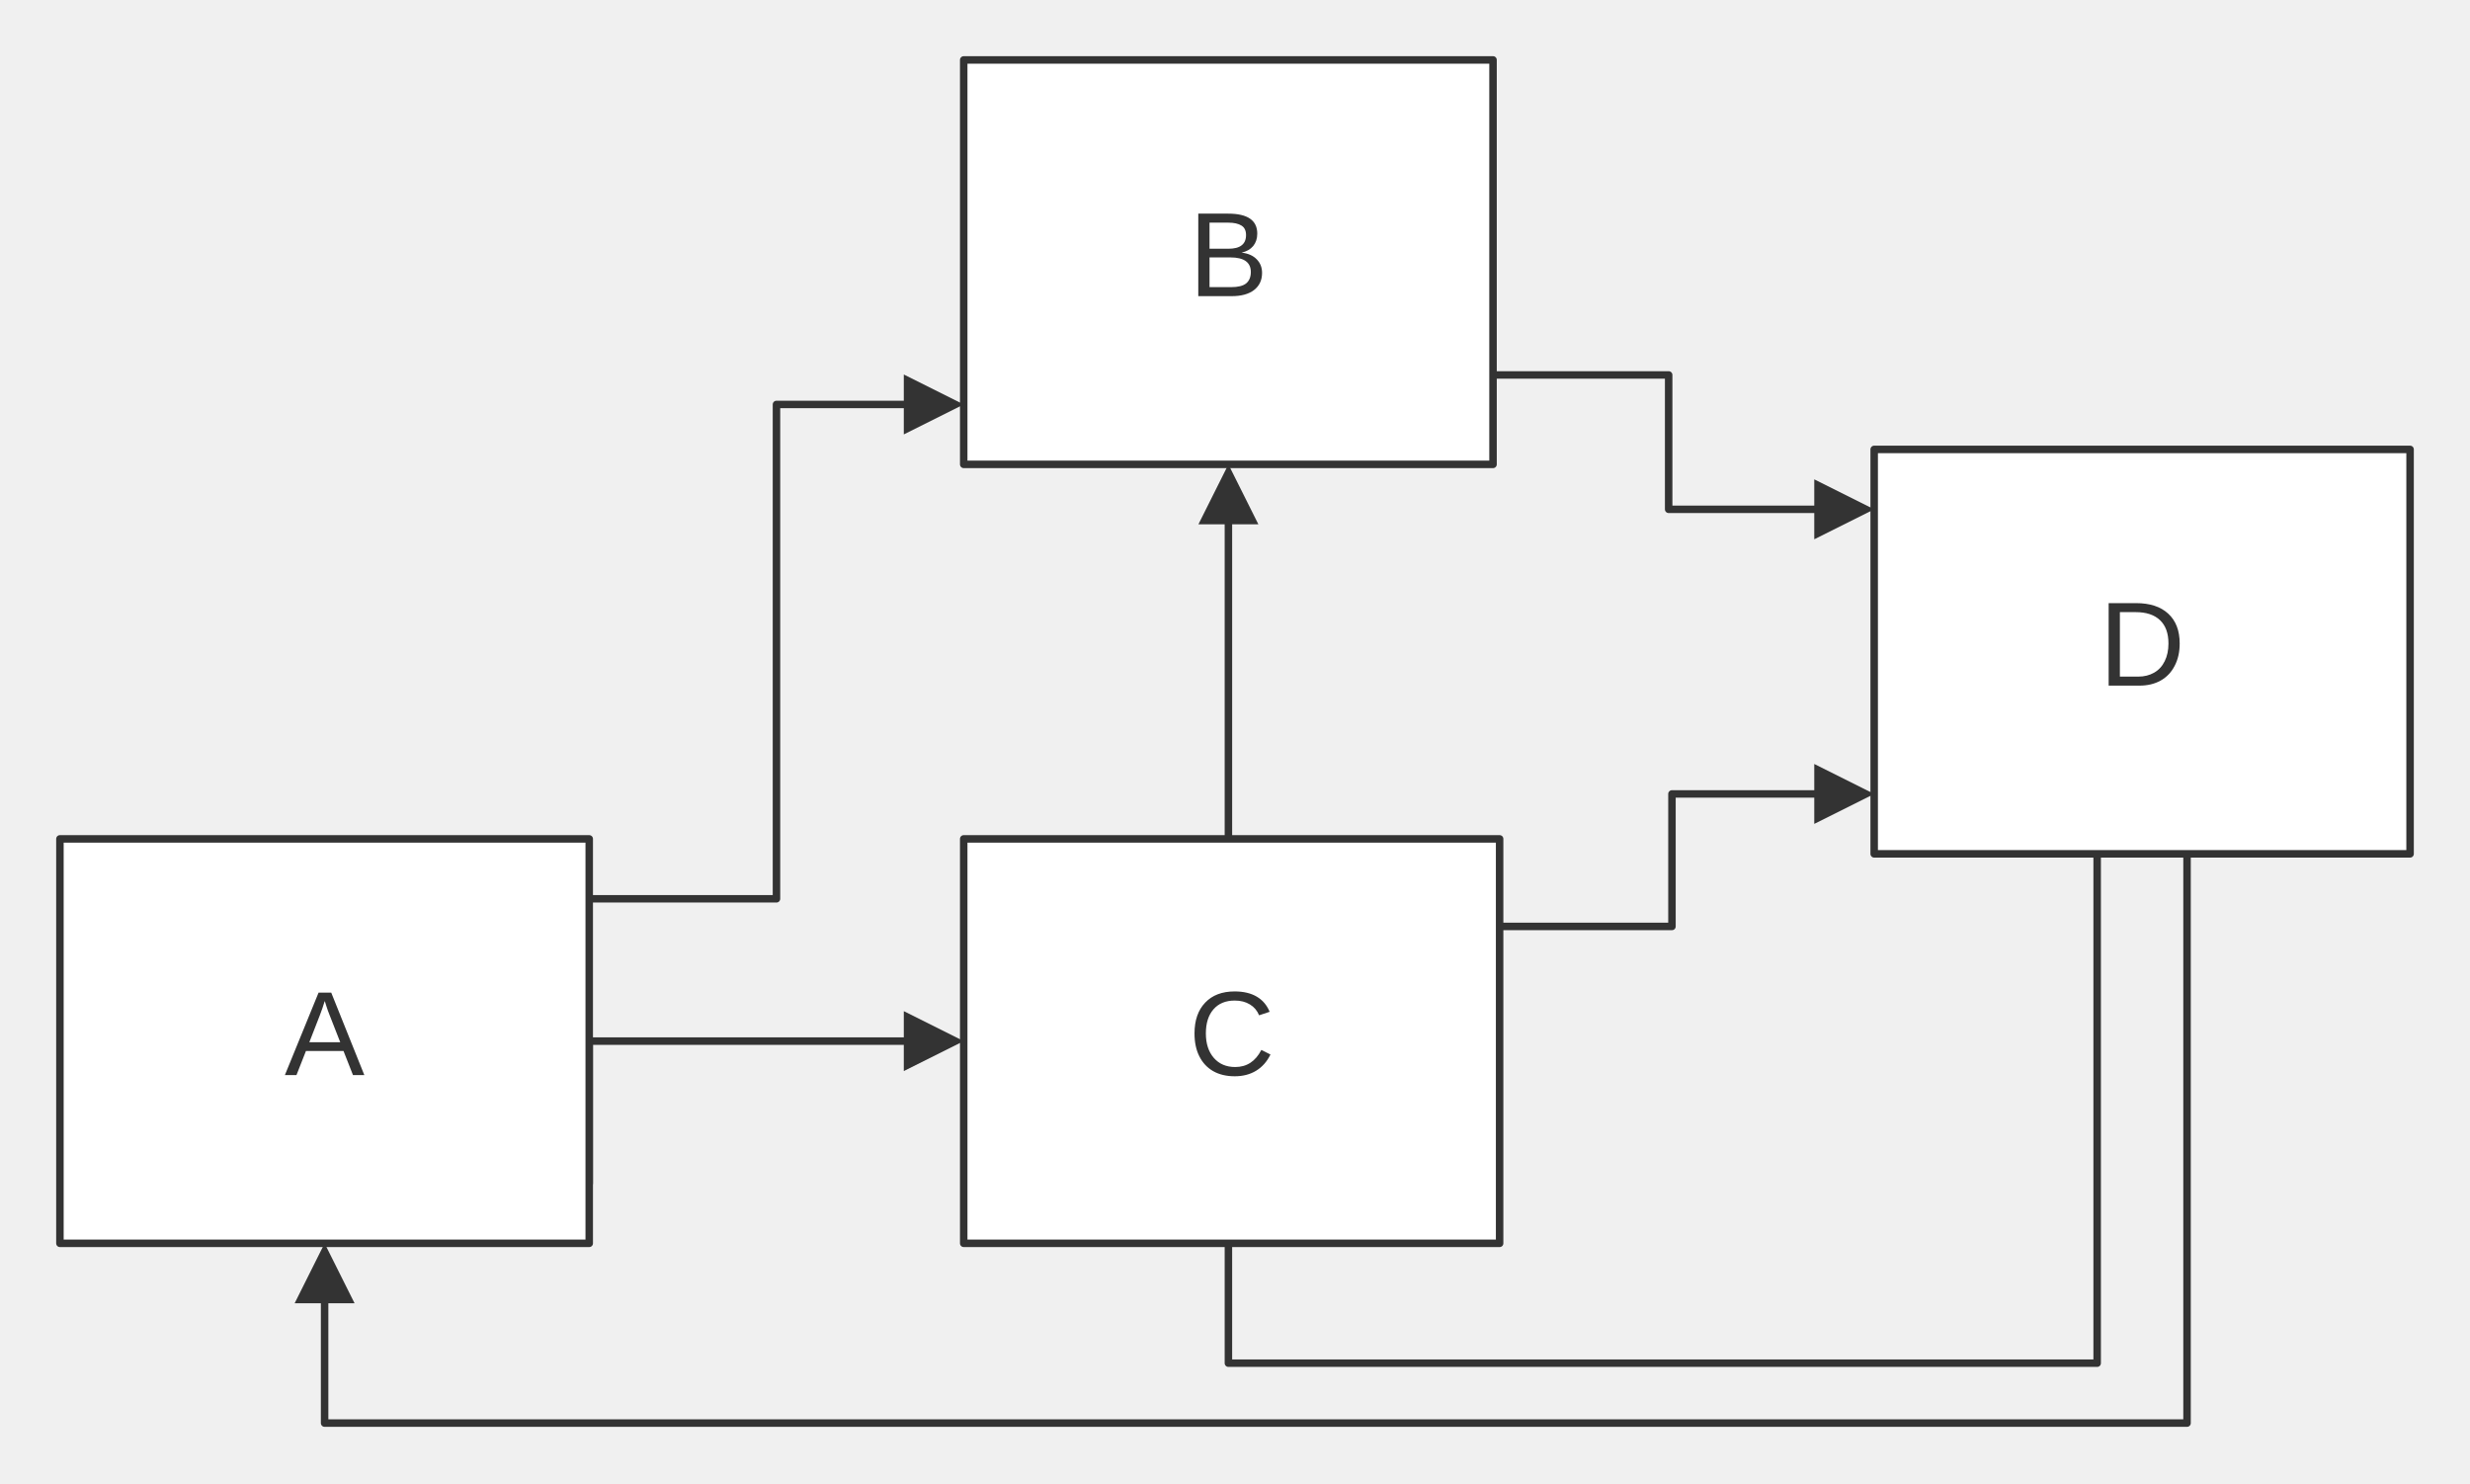
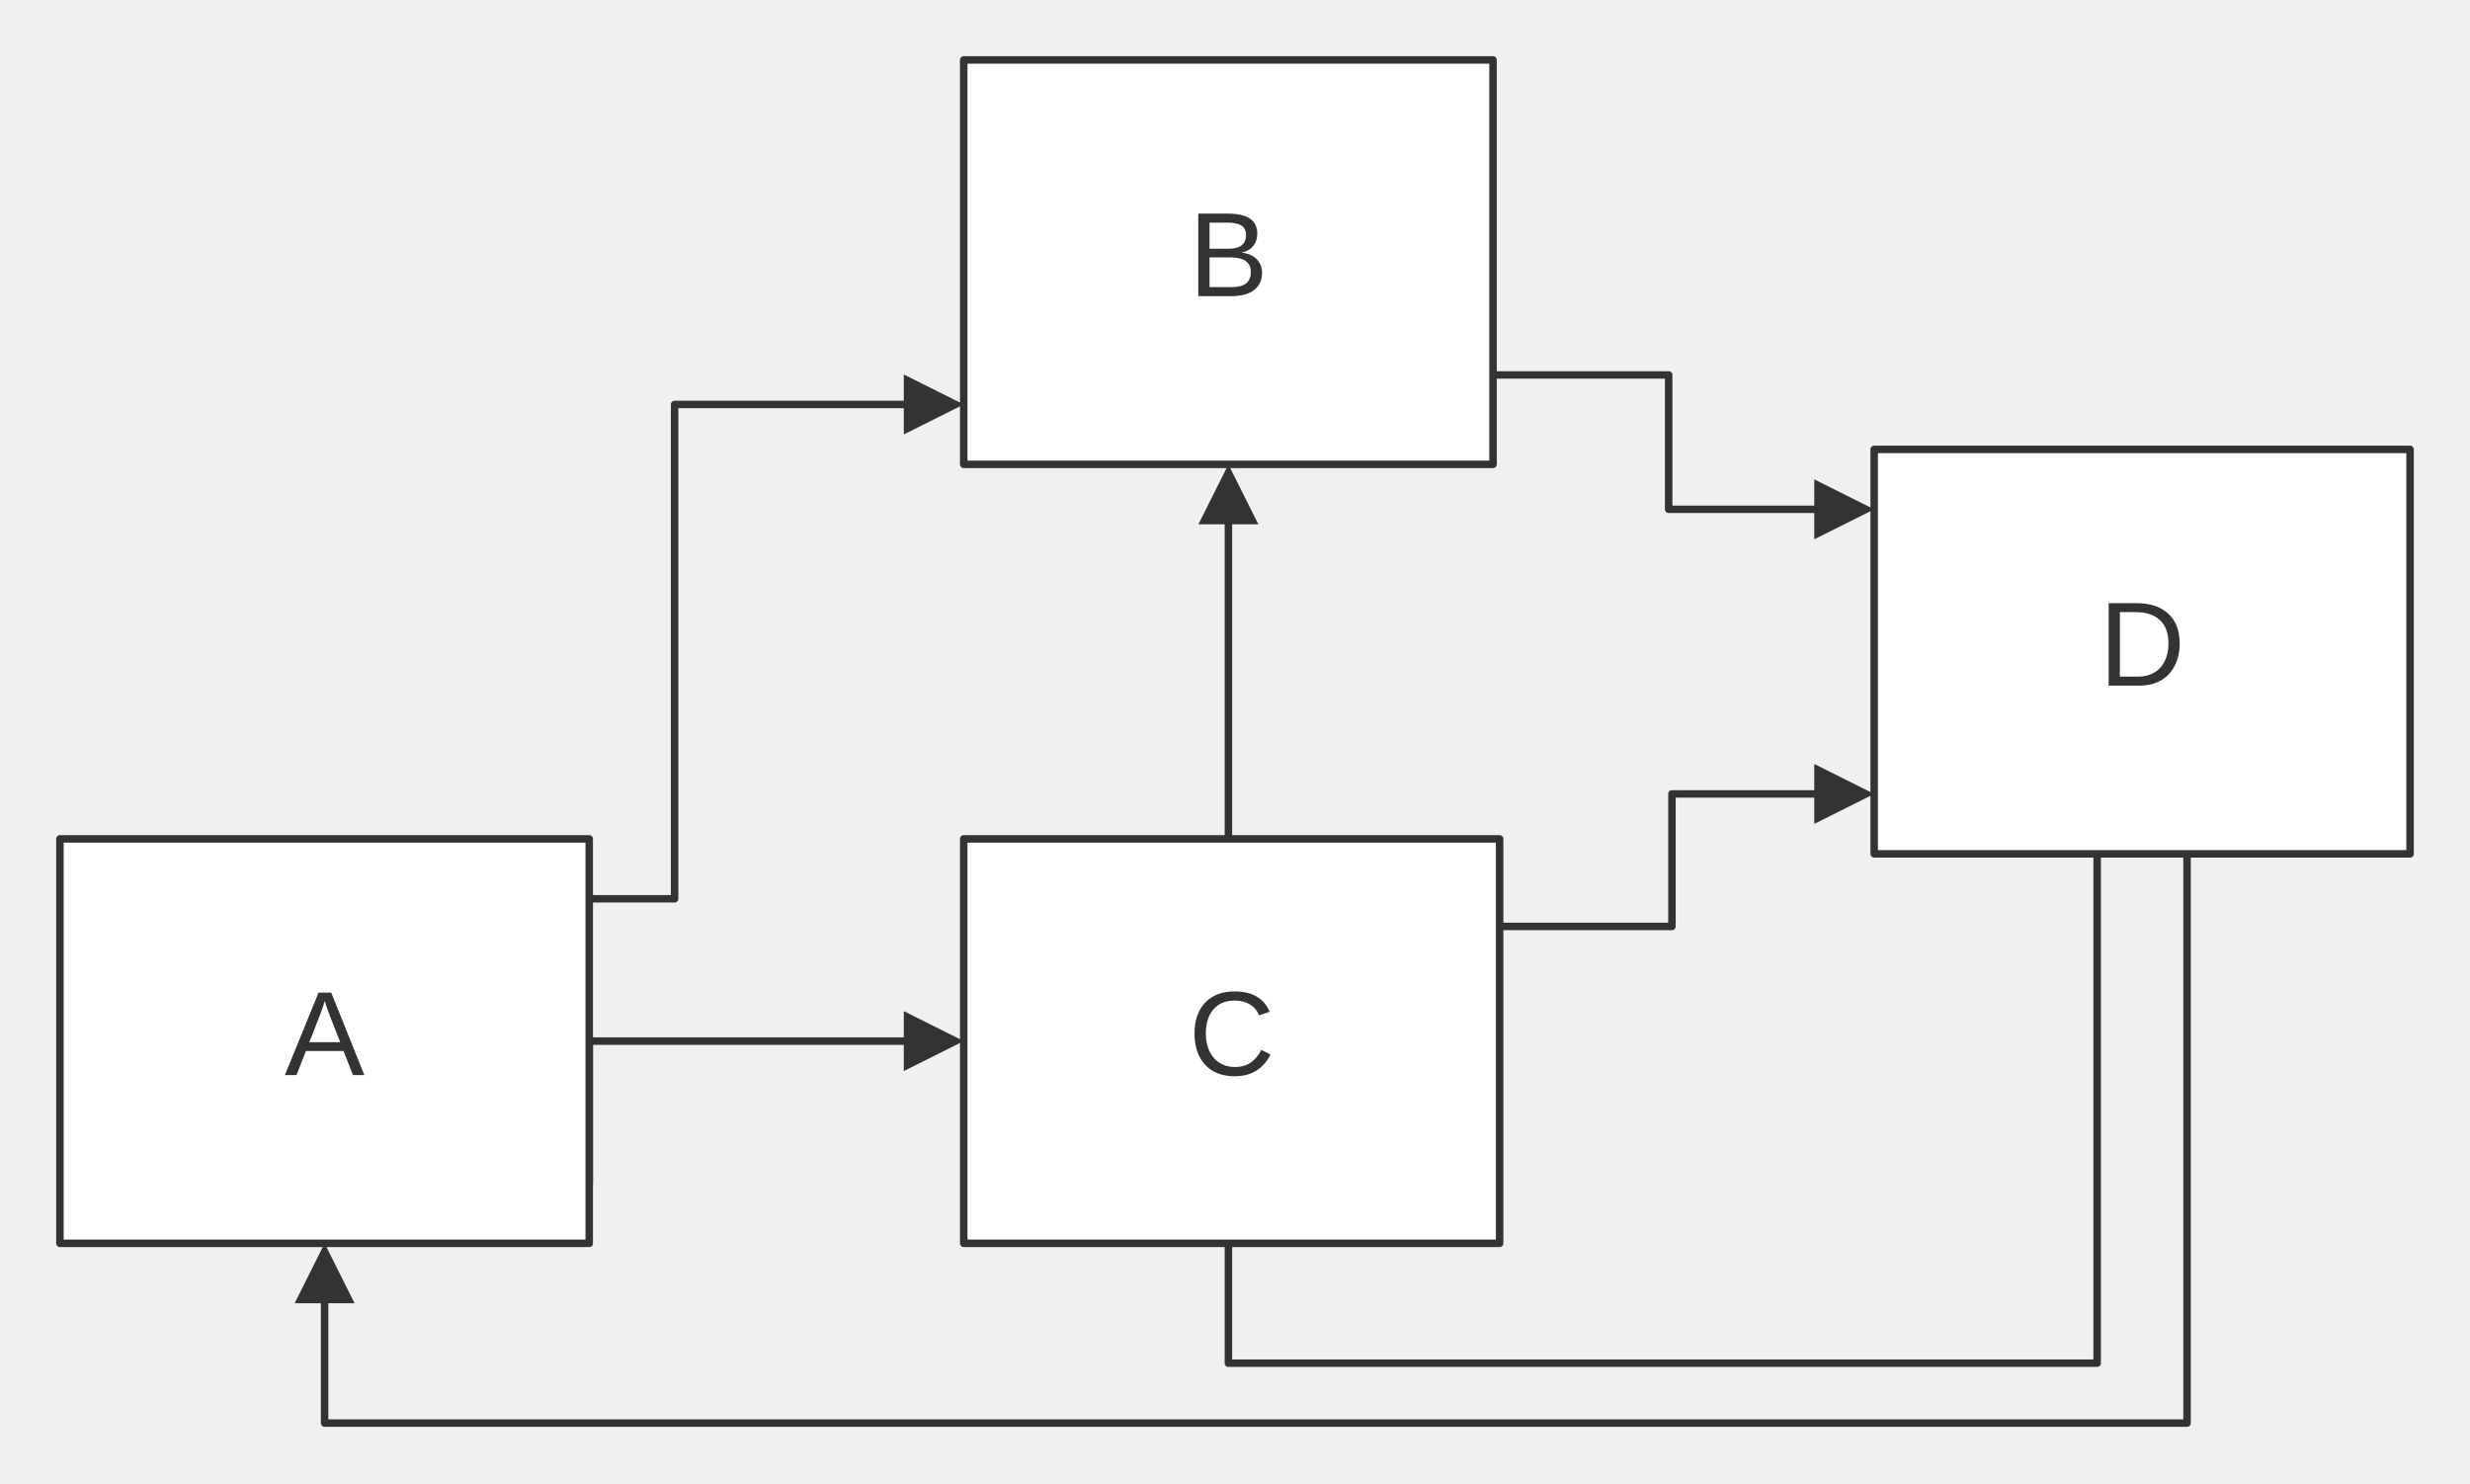
<svg xmlns="http://www.w3.org/2000/svg" width="100%" viewBox="0 0 329.78 198.00" style="max-width: 329.78px; background-color: transparent;" font-family="&quot;trebuchet ms&quot;, verdana, arial, sans-serif" font-size="16.00">
  <defs>
    <marker id="arrowhead" viewBox="0 0 10.00 10.00" refX="5.00" refY="5.00" markerWidth="8.00" markerHeight="8.00" orient="auto-start-reverse" markerUnits="userSpaceOnUse">
      <path d="M 0 0 L 10.00 5.00 L 0 10.00 z" fill="#333" />
    </marker>
  </defs>
  <g transform="translate(0.00,0.00)">
    <g class="edgePaths">
-       <path d="M78.67,120.00 L103.67,120.00 L103.67,112.00 L103.67,54.00 L124.67,54.00" stroke="#333" stroke-width="1.00" fill="none" stroke-linecap="round" stroke-linejoin="round" marker-end="url(#arrowhead)" />
+       <path d="M78.67,120.00 L90.07,120.00 L90.07,112.00 L90.07,54.00 L124.67,54.00" stroke="#333" stroke-width="1.00" fill="none" stroke-linecap="round" stroke-linejoin="round" marker-end="url(#arrowhead)" />
      <path d="M78.67,158.00 L78.67,139.00 L124.67,139.00" stroke="#333" stroke-width="1.00" fill="none" stroke-linecap="round" stroke-linejoin="round" marker-end="url(#arrowhead)" />
      <path d="M199.34,50.06 L222.79,50.06 L222.79,68.00 L246.23,68.00" stroke="#333" stroke-width="1.00" fill="none" stroke-linecap="round" stroke-linejoin="round" marker-end="url(#arrowhead)" />
      <path d="M200.23,123.69 L223.23,123.69 L223.23,106.00 L246.23,106.00" stroke="#333" stroke-width="1.00" fill="none" stroke-linecap="round" stroke-linejoin="round" marker-end="url(#arrowhead)" />
      <path d="M292.00,114.00 L292.00,190.00 L43.34,190.00 L43.34,170.00" stroke="#333" stroke-width="1.00" fill="none" stroke-linecap="round" stroke-linejoin="round" marker-end="url(#arrowhead)" />
      <path d="M280.00,114.00 L280.00,182.00 L164.01,182.00 L164.01,66.00" stroke="#333" stroke-width="1.00" fill="none" stroke-linecap="round" stroke-linejoin="round" marker-end="url(#arrowhead)" />
    </g>
    <g class="nodes">
      <g class="node default" id="A" data-id="A" data-look="classic">
        <rect x="8.00" y="112.00" width="70.67" height="54.00" fill="white" stroke="#333" stroke-width="1.00" stroke-linejoin="round" />
        <text x="43.34" y="139.00" text-anchor="middle" dominant-baseline="middle" fill="#333">A</text>
      </g>
      <g class="node default" id="B" data-id="B" data-look="classic">
        <rect x="128.67" y="8.00" width="70.67" height="54.00" fill="white" stroke="#333" stroke-width="1.00" stroke-linejoin="round" />
        <text x="164.01" y="35.00" text-anchor="middle" dominant-baseline="middle" fill="#333">B</text>
      </g>
      <g class="node default" id="C" data-id="C" data-look="classic">
        <rect x="128.67" y="112.00" width="71.55" height="54.00" fill="white" stroke="#333" stroke-width="1.00" stroke-linejoin="round" />
        <text x="164.45" y="139.00" text-anchor="middle" dominant-baseline="middle" fill="#333">C</text>
      </g>
      <g class="node default" id="D" data-id="D" data-look="classic">
        <rect x="250.23" y="60.00" width="71.55" height="54.00" fill="white" stroke="#333" stroke-width="1.00" stroke-linejoin="round" />
        <text x="286.00" y="87.00" text-anchor="middle" dominant-baseline="middle" fill="#333">D</text>
      </g>
    </g>
    <g class="edgeLabels">
    </g>
  </g>
</svg>
